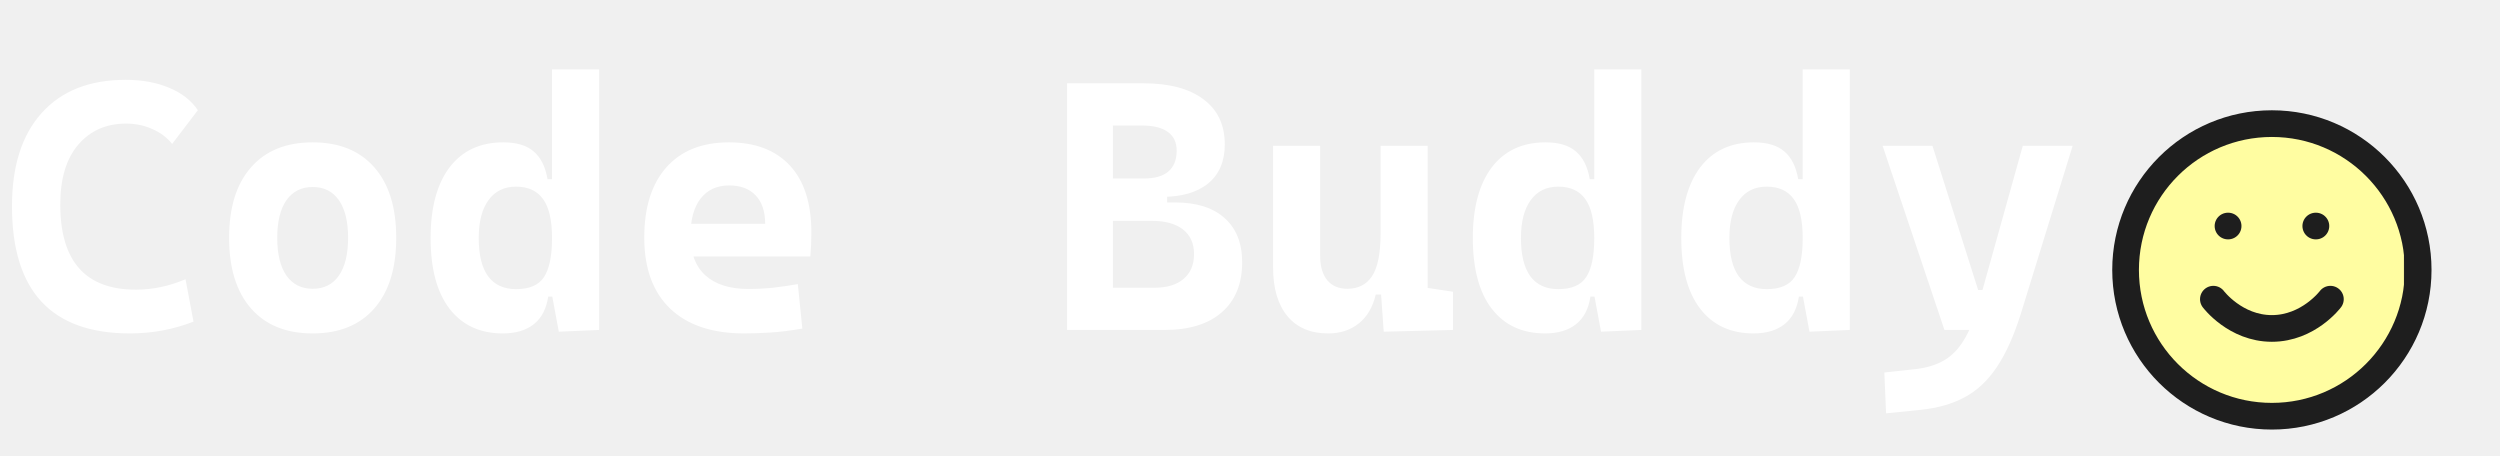
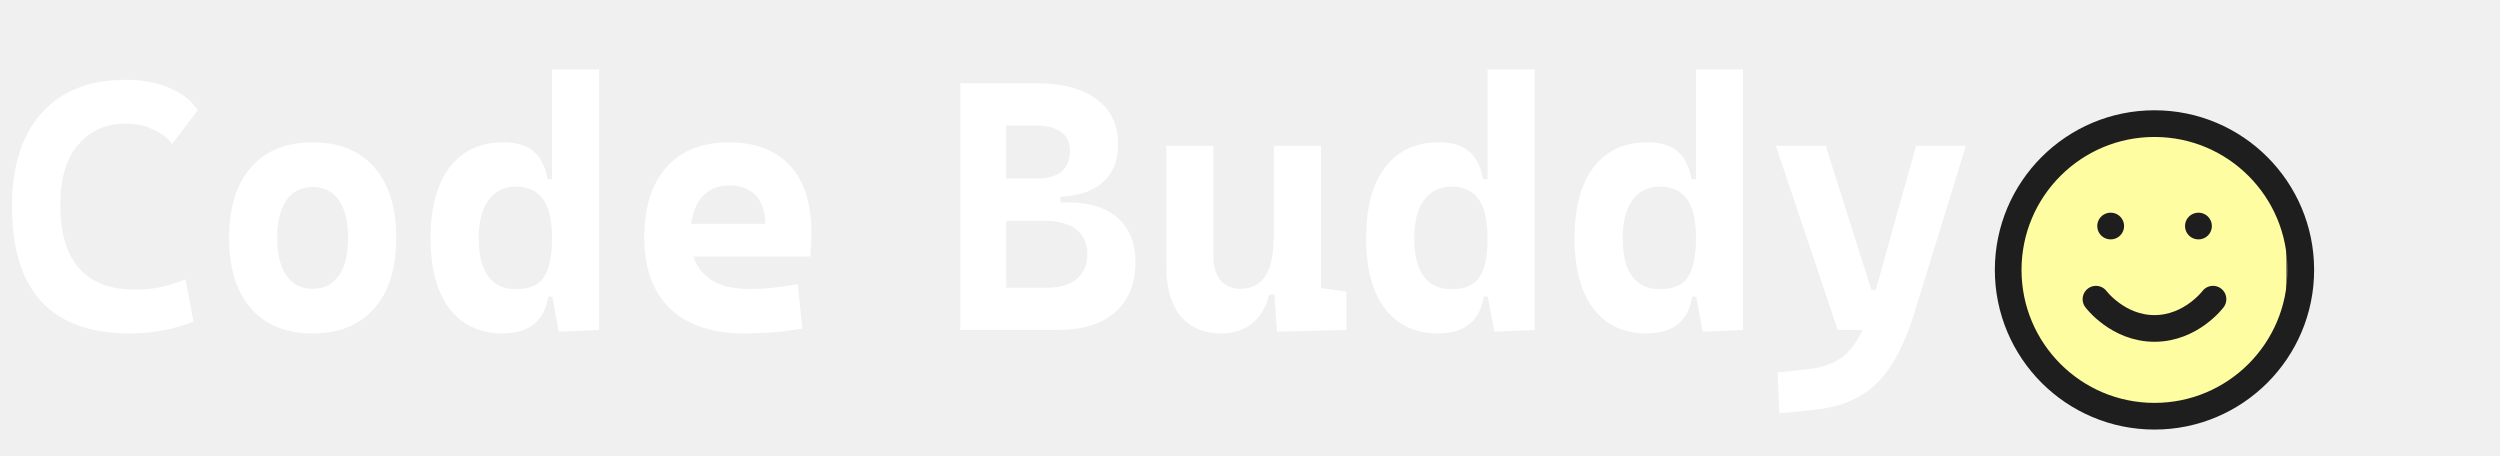
<svg xmlns="http://www.w3.org/2000/svg" width="2811" height="512" viewBox="0 0 2811 512" fill="none">
-   <path d="M146.094 374.906C57.682 374.906 13.477 327.25 13.477 231.938C13.477 186.755 24.609 151.794 46.875 127.055C69.141 102.185 100.651 89.75 141.406 89.75C159.766 89.75 176.042 92.745 190.234 98.734C204.427 104.594 215.169 112.992 222.461 123.93L193.555 161.82C187.695 154.529 180.208 148.93 171.094 145.023C162.109 140.987 152.344 138.969 141.797 138.969C119.401 138.969 101.432 146.911 87.891 162.797C74.479 178.552 67.773 200.948 67.773 229.984C67.773 293.786 96.094 325.688 152.734 325.688C171.615 325.688 190.234 321.781 208.594 313.969L217.578 361.625C194.922 370.479 171.094 374.906 146.094 374.906ZM351.562 374.906C321.745 374.906 298.633 365.531 282.227 346.781C265.82 328.031 257.617 301.599 257.617 267.484C257.617 233.24 265.82 206.807 282.227 188.188C298.633 169.438 321.745 160.062 351.562 160.062C381.38 160.062 404.492 169.438 420.898 188.188C437.305 206.807 445.508 233.24 445.508 267.484C445.508 301.599 437.305 328.031 420.898 346.781C404.492 365.531 381.38 374.906 351.562 374.906ZM351.562 324.711C364.323 324.711 374.154 319.763 381.055 309.867C387.956 299.841 391.406 285.714 391.406 267.484C391.406 249.125 387.956 234.997 381.055 225.102C374.154 215.206 364.323 210.258 351.562 210.258C338.932 210.258 329.102 215.206 322.07 225.102C315.169 234.997 311.719 249.125 311.719 267.484C311.719 285.714 315.169 299.841 322.07 309.867C329.102 319.763 338.932 324.711 351.562 324.711ZM565.43 374.906C539.779 374.906 519.792 365.661 505.469 347.172C491.276 328.682 484.18 302.185 484.18 267.68C484.18 233.435 491.276 206.938 505.469 188.188C519.792 169.438 539.909 160.062 565.82 160.062C580.924 160.062 592.383 163.513 600.195 170.414C608.138 177.185 613.281 187.536 615.625 201.469H632.812L620.703 267.68C620.703 247.628 617.318 232.979 610.547 223.734C603.906 214.49 593.815 209.867 580.273 209.867C566.862 209.867 556.51 214.945 549.219 225.102C541.927 235.128 538.281 249.32 538.281 267.68C538.281 286.69 541.797 301.013 548.828 310.648C555.99 320.284 566.471 325.102 580.273 325.102C595.378 325.102 605.859 320.544 611.719 311.43C617.708 302.315 620.703 287.732 620.703 267.68L634.766 333.5H616.406C614.323 347.302 608.919 357.654 600.195 364.555C591.471 371.456 579.883 374.906 565.43 374.906ZM628.32 372.953L620.703 331.938V78.031H673.633V371L628.32 372.953ZM836.719 374.906C800.911 374.906 773.242 365.661 753.711 347.172C734.18 328.552 724.414 301.859 724.414 267.094C724.414 233.24 732.682 206.938 749.219 188.188C765.885 169.438 789.323 160.062 819.531 160.062C849.089 160.062 871.94 168.721 888.086 186.039C904.232 203.357 912.305 228.552 912.305 261.625C912.305 271 911.914 279.919 911.133 288.383H759.18V251.664H860.352C860.352 237.732 856.771 227.055 849.609 219.633C842.578 212.211 832.682 208.5 819.922 208.5C806.12 208.5 795.378 213.448 787.695 223.344C780.143 233.109 776.367 247.042 776.367 265.141C776.367 284.672 781.966 299.516 793.164 309.672C804.492 319.828 820.573 324.906 841.406 324.906C850.781 324.906 860.026 324.451 869.141 323.539C878.255 322.497 887.565 321.13 897.07 319.438L902.148 369.438C888.867 371.781 876.758 373.279 865.82 373.93C854.883 374.581 845.182 374.906 836.719 374.906ZM1248.63 371V323.539H1298.05C1312.11 323.539 1323.05 320.219 1330.86 313.578C1338.67 306.938 1342.58 297.628 1342.58 285.648C1342.58 273.799 1338.48 264.62 1330.27 258.109C1322.07 251.599 1310.42 248.344 1295.31 248.344H1249.41L1244.73 227.641H1321.29C1345.38 227.641 1363.93 233.5 1376.95 245.219C1390.1 256.938 1396.68 273.474 1396.68 294.828C1396.68 319.047 1389.06 337.797 1373.83 351.078C1358.72 364.359 1337.24 371 1309.38 371H1248.63ZM1199.8 371V93.656H1251.37V371H1199.8ZM1235.35 234.672V215.531H1312.3V234.672H1235.35ZM1248.63 221.391V200.688H1286.33C1298.44 200.688 1307.55 198.083 1313.67 192.875C1319.92 187.536 1323.05 179.724 1323.05 169.438C1323.05 160.062 1319.73 153.031 1313.09 148.344C1306.58 143.526 1296.74 141.117 1283.59 141.117H1249.41L1244.73 93.656H1285.55C1314.71 93.656 1337.24 99.646 1353.12 111.625C1369.14 123.474 1377.15 140.401 1377.15 162.406C1377.15 181.286 1370.96 195.87 1358.59 206.156C1346.22 216.312 1328.71 221.391 1306.05 221.391H1248.63ZM1493.36 374.906C1473.7 374.906 1458.46 368.461 1447.66 355.57C1436.85 342.549 1431.45 324.255 1431.45 300.688V163.969H1484.38V287.602C1484.38 299.451 1487.04 308.63 1492.38 315.141C1497.85 321.521 1505.34 324.711 1514.84 324.711C1527.21 324.711 1536.52 319.958 1542.77 310.453C1549.15 300.818 1552.34 284.737 1552.34 262.211L1562.89 331.156H1546.88C1543.62 345.219 1537.3 356.026 1527.93 363.578C1518.55 371.13 1507.03 374.906 1493.36 374.906ZM1555.86 372.953L1552.34 323.344V287.016H1605.27V323.734L1633.79 328.031V371L1555.86 372.953ZM1552.34 312.406V163.969H1605.27V300.688L1552.34 312.406ZM1737.3 374.906C1711.65 374.906 1691.67 365.661 1677.34 347.172C1663.15 328.682 1656.05 302.185 1656.05 267.68C1656.05 233.435 1663.15 206.938 1677.34 188.188C1691.67 169.438 1711.78 160.062 1737.7 160.062C1752.8 160.062 1764.26 163.513 1772.07 170.414C1780.01 177.185 1785.16 187.536 1787.5 201.469H1804.69L1792.58 267.68C1792.58 247.628 1789.19 232.979 1782.42 223.734C1775.78 214.49 1765.69 209.867 1752.15 209.867C1738.74 209.867 1728.39 214.945 1721.09 225.102C1713.8 235.128 1710.16 249.32 1710.16 267.68C1710.16 286.69 1713.67 301.013 1720.7 310.648C1727.86 320.284 1738.35 325.102 1752.15 325.102C1767.25 325.102 1777.73 320.544 1783.59 311.43C1789.58 302.315 1792.58 287.732 1792.58 267.68L1806.64 333.5H1788.28C1786.2 347.302 1780.79 357.654 1772.07 364.555C1763.35 371.456 1751.76 374.906 1737.3 374.906ZM1800.2 372.953L1792.58 331.938V78.031H1845.51V371L1800.2 372.953ZM1971.68 374.906C1946.03 374.906 1926.04 365.661 1911.72 347.172C1897.53 328.682 1890.43 302.185 1890.43 267.68C1890.43 233.435 1897.53 206.938 1911.72 188.188C1926.04 169.438 1946.16 160.062 1972.07 160.062C1987.17 160.062 1998.63 163.513 2006.45 170.414C2014.39 177.185 2019.53 187.536 2021.88 201.469H2039.06L2026.95 267.68C2026.95 247.628 2023.57 232.979 2016.8 223.734C2010.16 214.49 2000.07 209.867 1986.52 209.867C1973.11 209.867 1962.76 214.945 1955.47 225.102C1948.18 235.128 1944.53 249.32 1944.53 267.68C1944.53 286.69 1948.05 301.013 1955.08 310.648C1962.24 320.284 1972.72 325.102 1986.52 325.102C2001.63 325.102 2012.11 320.544 2017.97 311.43C2023.96 302.315 2026.95 287.732 2026.95 267.68L2041.02 333.5H2022.66C2020.57 347.302 2015.17 357.654 2006.45 364.555C1997.72 371.456 1986.13 374.906 1971.68 374.906ZM2034.57 372.953L2026.95 331.938V78.031H2079.88V371L2034.57 372.953ZM2120.7 464.75L2118.75 418.852L2154.49 414.945C2166.73 413.513 2177.21 410.258 2185.94 405.18C2194.66 400.102 2202.08 392.484 2208.2 382.328C2214.45 372.302 2219.86 359.151 2224.41 342.875L2274.41 163.969H2330.47L2272.27 352.641C2264.45 377.51 2255.47 397.497 2245.31 412.602C2235.16 427.836 2223.11 439.164 2209.18 446.586C2195.25 454.138 2178.58 458.891 2159.18 460.844L2120.7 464.75ZM2186.33 371L2116.8 163.969H2172.85L2224.22 326.078H2233.59V371H2186.33Z" fill="white" />
-   <rect x="2402.5" y="149.5" width="301" height="310" rx="99.5" fill="#FFFDA1" />
-   <rect x="2402.5" y="149.5" width="301" height="310" rx="99.5" stroke="black" />
-   <path d="M2488.7 336.4C2488.7 336.4 2513.38 369.3 2554.5 369.3C2595.63 369.3 2620.3 336.4 2620.3 336.4M2505.15 254.15H2505.31M2603.85 254.15H2604.01M2719 303.5C2719 394.351 2645.35 468 2554.5 468C2463.65 468 2390 394.351 2390 303.5C2390 212.649 2463.65 139 2554.5 139C2645.35 139 2719 212.649 2719 303.5Z" stroke="#1E1E1E" stroke-width="30" stroke-linecap="round" stroke-linejoin="round" />
+   <path d="M146.094 374.906C57.682 374.906 13.477 327.25 13.477 231.938C13.477 186.755 24.609 151.794 46.875 127.055C69.141 102.185 100.651 89.75 141.406 89.75C159.766 89.75 176.042 92.745 190.234 98.734C204.427 104.594 215.169 112.992 222.461 123.93L193.555 161.82C187.695 154.529 180.208 148.93 171.094 145.023C162.109 140.987 152.344 138.969 141.797 138.969C119.401 138.969 101.432 146.911 87.891 162.797C74.479 178.552 67.773 200.948 67.773 229.984C67.773 293.786 96.094 325.688 152.734 325.688C171.615 325.688 190.234 321.781 208.594 313.969L217.578 361.625C194.922 370.479 171.094 374.906 146.094 374.906ZM351.562 374.906C321.745 374.906 298.633 365.531 282.227 346.781C265.82 328.031 257.617 301.599 257.617 267.484C257.617 233.24 265.82 206.807 282.227 188.188C298.633 169.438 321.745 160.062 351.562 160.062C381.38 160.062 404.492 169.438 420.898 188.188C437.305 206.807 445.508 233.24 445.508 267.484C445.508 301.599 437.305 328.031 420.898 346.781C404.492 365.531 381.38 374.906 351.562 374.906ZM351.562 324.711C364.323 324.711 374.154 319.763 381.055 309.867C387.956 299.841 391.406 285.714 391.406 267.484C391.406 249.125 387.956 234.997 381.055 225.102C374.154 215.206 364.323 210.258 351.562 210.258C338.932 210.258 329.102 215.206 322.07 225.102C315.169 234.997 311.719 249.125 311.719 267.484C311.719 285.714 315.169 299.841 322.07 309.867C329.102 319.763 338.932 324.711 351.562 324.711ZM565.43 374.906C539.779 374.906 519.792 365.661 505.469 347.172C491.276 328.682 484.18 302.185 484.18 267.68C484.18 233.435 491.276 206.938 505.469 188.188C519.792 169.438 539.909 160.062 565.82 160.062C580.924 160.062 592.383 163.513 600.195 170.414C608.138 177.185 613.281 187.536 615.625 201.469H632.812L620.703 267.68C620.703 247.628 617.318 232.979 610.547 223.734C603.906 214.49 593.815 209.867 580.273 209.867C566.862 209.867 556.51 214.945 549.219 225.102C541.927 235.128 538.281 249.32 538.281 267.68C538.281 286.69 541.797 301.013 548.828 310.648C555.99 320.284 566.471 325.102 580.273 325.102C595.378 325.102 605.859 320.544 611.719 311.43C617.708 302.315 620.703 287.732 620.703 267.68L634.766 333.5H616.406C614.323 347.302 608.919 357.654 600.195 364.555C591.471 371.456 579.883 374.906 565.43 374.906ZM628.32 372.953L620.703 331.938V78.031H673.633V371L628.32 372.953ZM836.719 374.906C800.911 374.906 773.242 365.661 753.711 347.172C734.18 328.552 724.414 301.859 724.414 267.094C724.414 233.24 732.682 206.938 749.219 188.188C765.885 169.438 789.323 160.062 819.531 160.062C849.089 160.062 871.94 168.721 888.086 186.039C904.232 203.357 912.305 228.552 912.305 261.625C912.305 271 911.914 279.919 911.133 288.383H759.18V251.664H860.352C860.352 237.732 856.771 227.055 849.609 219.633C842.578 212.211 832.682 208.5 819.922 208.5C806.12 208.5 795.378 213.448 787.695 223.344C780.143 233.109 776.367 247.042 776.367 265.141C776.367 284.672 781.966 299.516 793.164 309.672C804.492 319.828 820.573 324.906 841.406 324.906C850.781 324.906 860.026 324.451 869.141 323.539C878.255 322.497 887.565 321.13 897.07 319.438L902.148 369.438C888.867 371.781 876.758 373.279 865.82 373.93C854.883 374.581 845.182 374.906 836.719 374.906ZM1128.63 371V323.539H1178.05C1192.11 323.539 1203.05 320.219 1210.86 313.578C1218.67 306.938 1222.58 297.628 1222.58 285.648C1222.58 273.799 1218.48 264.62 1210.27 258.109C1202.07 251.599 1190.42 248.344 1175.31 248.344H1129.41L1124.73 227.641H1201.29C1225.38 227.641 1243.93 233.5 1256.95 245.219C1270.1 256.938 1276.68 273.474 1276.68 294.828C1276.68 319.047 1269.06 337.797 1253.83 351.078C1238.72 364.359 1217.24 371 1189.38 371H1128.63ZM1079.8 371V93.656H1131.37V371H1079.8ZM1115.35 234.672V215.531H1192.3V234.672H1115.35ZM1128.63 221.391V200.688H1166.33C1178.44 200.688 1187.55 198.083 1193.67 192.875C1199.92 187.536 1203.05 179.724 1203.05 169.438C1203.05 160.062 1199.73 153.031 1193.09 148.344C1186.58 143.526 1176.74 141.117 1163.59 141.117H1129.41L1124.73 93.656H1165.55C1194.71 93.656 1217.24 99.646 1233.12 111.625C1249.14 123.474 1257.15 140.401 1257.15 162.406C1257.15 181.286 1250.96 195.87 1238.59 206.156C1226.22 216.312 1208.71 221.391 1186.05 221.391H1128.63ZM1373.36 374.906C1353.7 374.906 1338.46 368.461 1327.66 355.57C1316.85 342.549 1311.45 324.255 1311.45 300.688V163.969H1364.38V287.602C1364.38 299.451 1367.04 308.63 1372.38 315.141C1377.85 321.521 1385.34 324.711 1394.84 324.711C1407.21 324.711 1416.52 319.958 1422.77 310.453C1429.15 300.818 1432.34 284.737 1432.34 262.211L1442.89 331.156H1426.88C1423.62 345.219 1417.3 356.026 1407.93 363.578C1398.55 371.13 1387.03 374.906 1373.36 374.906ZM1435.86 372.953L1432.34 323.344V287.016H1485.27V323.734L1513.79 328.031V371L1435.86 372.953ZM1432.34 312.406V163.969H1485.27V300.688L1432.34 312.406ZM1617.3 374.906C1591.65 374.906 1571.67 365.661 1557.34 347.172C1543.15 328.682 1536.05 302.185 1536.05 267.68C1536.05 233.435 1543.15 206.938 1557.34 188.188C1571.67 169.438 1591.78 160.062 1617.7 160.062C1632.8 160.062 1644.26 163.513 1652.07 170.414C1660.01 177.185 1665.16 187.536 1667.5 201.469H1684.69L1672.58 267.68C1672.58 247.628 1669.19 232.979 1662.42 223.734C1655.78 214.49 1645.69 209.867 1632.15 209.867C1618.74 209.867 1608.39 214.945 1601.09 225.102C1593.8 235.128 1590.16 249.32 1590.16 267.68C1590.16 286.69 1593.67 301.013 1600.7 310.648C1607.86 320.284 1618.35 325.102 1632.15 325.102C1647.25 325.102 1657.73 320.544 1663.59 311.43C1669.58 302.315 1672.58 287.732 1672.58 267.68L1686.64 333.5H1668.28C1666.2 347.302 1660.79 357.654 1652.07 364.555C1643.35 371.456 1631.76 374.906 1617.3 374.906ZM1680.2 372.953L1672.58 331.938V78.031H1725.51V371L1680.2 372.953ZM1851.68 374.906C1826.03 374.906 1806.04 365.661 1791.72 347.172C1777.53 328.682 1770.43 302.185 1770.43 267.68C1770.43 233.435 1777.53 206.938 1791.72 188.188C1806.04 169.438 1826.16 160.062 1852.07 160.062C1867.17 160.062 1878.63 163.513 1886.45 170.414C1894.39 177.185 1899.53 187.536 1901.88 201.469H1919.06L1906.95 267.68C1906.95 247.628 1903.57 232.979 1896.8 223.734C1890.16 214.49 1880.07 209.867 1866.52 209.867C1853.11 209.867 1842.76 214.945 1835.47 225.102C1828.18 235.128 1824.53 249.32 1824.53 267.68C1824.53 286.69 1828.05 301.013 1835.08 310.648C1842.24 320.284 1852.72 325.102 1866.52 325.102C1881.63 325.102 1892.11 320.544 1897.97 311.43C1903.96 302.315 1906.95 287.732 1906.95 267.68L1921.02 333.5H1902.66C1900.57 347.302 1895.17 357.654 1886.45 364.555C1877.72 371.456 1866.13 374.906 1851.68 374.906ZM1914.57 372.953L1906.95 331.938V78.031H1959.88V371L1914.57 372.953ZM2000.7 464.75L1998.75 418.852L2034.49 414.945C2046.73 413.513 2057.21 410.258 2065.94 405.18C2074.66 400.102 2082.08 392.484 2088.2 382.328C2094.45 372.302 2099.86 359.151 2104.41 342.875L2154.41 163.969H2210.47L2152.27 352.641C2144.45 377.51 2135.47 397.497 2125.31 412.602C2115.16 427.836 2103.11 439.164 2089.18 446.586C2075.25 454.138 2058.58 458.891 2039.18 460.844L2000.7 464.75ZM2066.33 371L1996.8 163.969H2052.85L2104.22 326.078H2113.59V371H2066.33Z" fill="white" />
+   <rect x="2270.5" y="149.5" width="301" height="310" rx="99.5" fill="#FFFDA1" />
+   <rect x="2270.5" y="149.5" width="301" height="310" rx="99.5" stroke="black" />
+   <path d="M2356.7 336.4C2356.7 336.4 2381.38 369.3 2422.5 369.3C2463.63 369.3 2488.3 336.4 2488.3 336.4M2373.15 254.15H2373.31M2471.85 254.15H2472.01M2587 303.5C2587 394.351 2513.35 468 2422.5 468C2331.65 468 2258 394.351 2258 303.5C2258 212.649 2331.65 139 2422.5 139C2513.35 139 2587 212.649 2587 303.5Z" stroke="#1E1E1E" stroke-width="30" stroke-linecap="round" stroke-linejoin="round" />
</svg>
